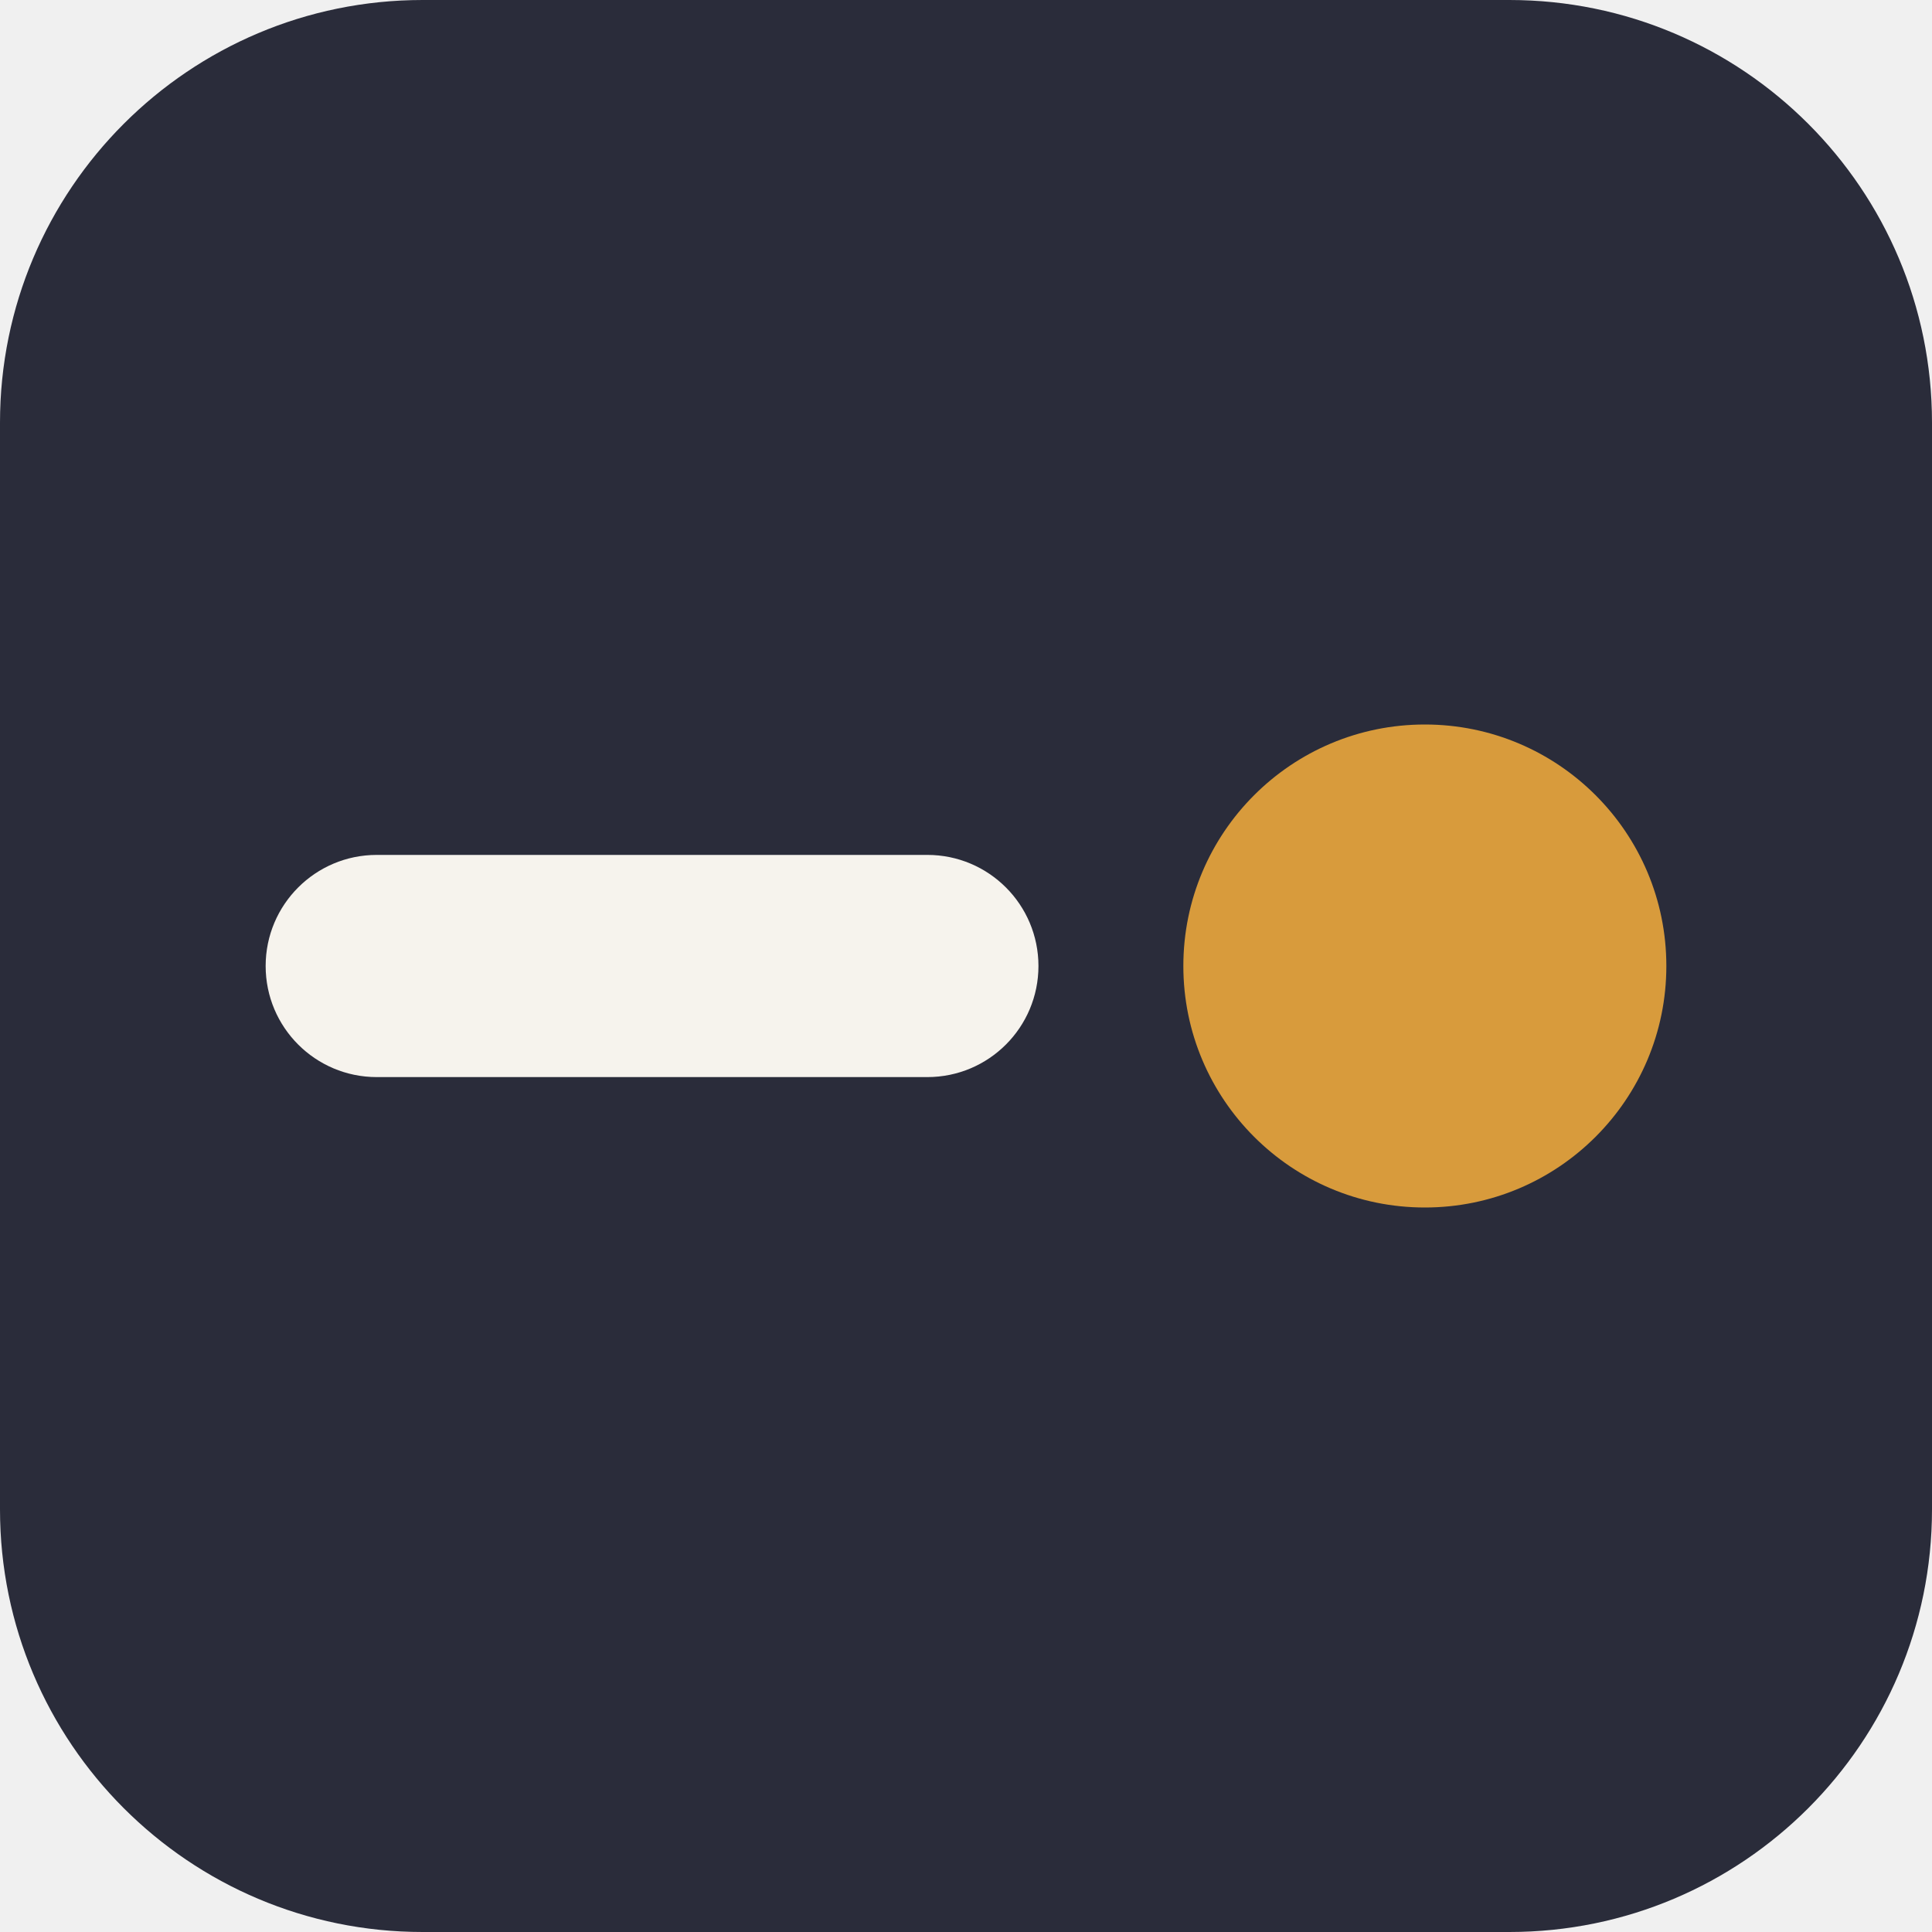
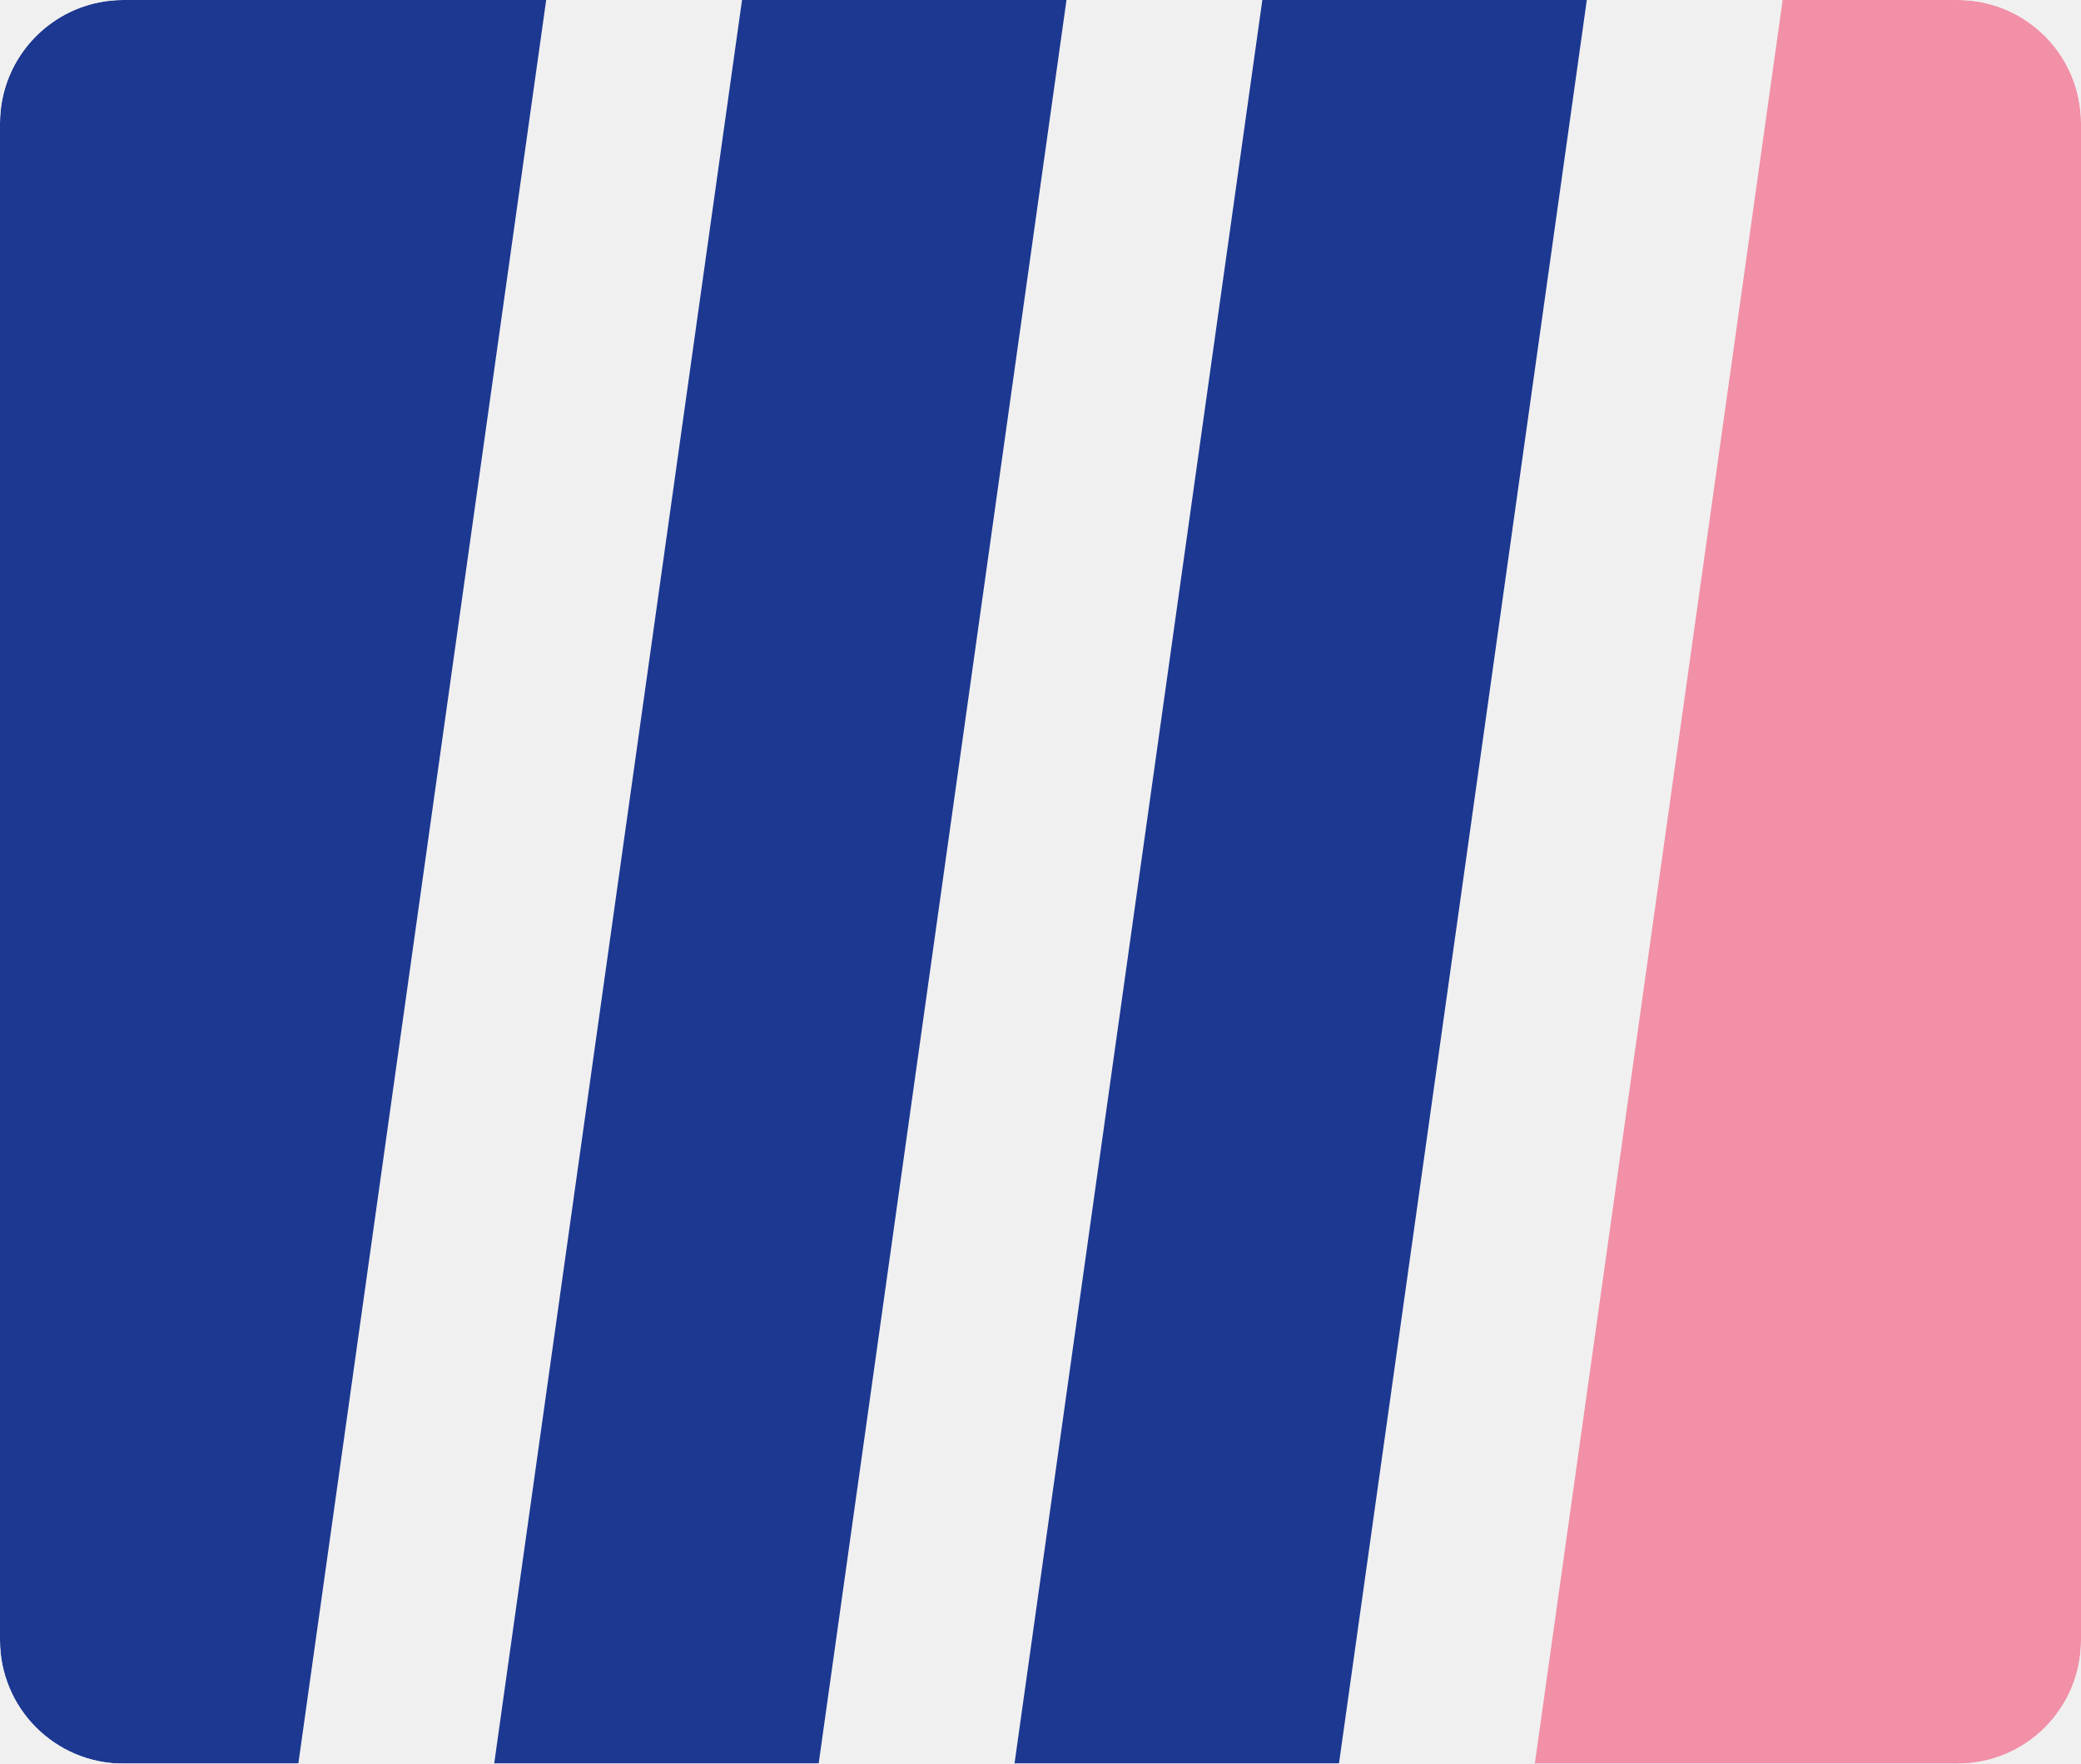
- <svg xmlns="http://www.w3.org/2000/svg" viewBox="0 0 96 96" width="96" height="96" role="img" aria-label="Rende">
-   <rect width="96" height="96" rx="21" fill="#2A2C3A" />
-   <rect x="13.2" y="42.48" width="38.4" height="11.04" rx="5.52" fill="#F6F3ED" />
-   <circle cx="70.8" cy="48" r="12" fill="#D89B3C" />
+ <svg xmlns="http://www.w3.org/2000/svg" viewBox="0 0 80.15 67.92" width="80.15" height="67.92" role="img" aria-label="Rende, símbolo">
+   <g transform="translate(0 0) scale(1)">
+     <defs>
+       <mask id="t" maskUnits="userSpaceOnUse" x="-10" y="-10" width="100.15" height="87.92">
+         <rect x="-10" y="-10" width="100.15" height="87.92" fill="#fff" />
+         <g stroke="#000" stroke-width="7.47">
+           <line x1="25.37" y1="-4" x2="14.70" y2="71.92" />
+           <line x1="45.41" y1="-4" x2="34.74" y2="71.92" />
+           <line x1="65.45" y1="-4" x2="54.78" y2="71.92" />
+         </g>
+       </mask>
+       <clipPath id="tc">
+         <rect width="80.15" height="67.92" rx="4.75" />
+       </clipPath>
+     </defs>
+     <g mask="url(#t)" clip-path="url(#tc)">
+       <rect width="80.15" height="67.92" fill="#1C3891" />
+       <g fill="#F190A7">
+         <polygon points="64.89,0 80.15,0 80.15,67.92 55.34,67.92" />
+       </g>
+     </g>
+   </g>
</svg>
